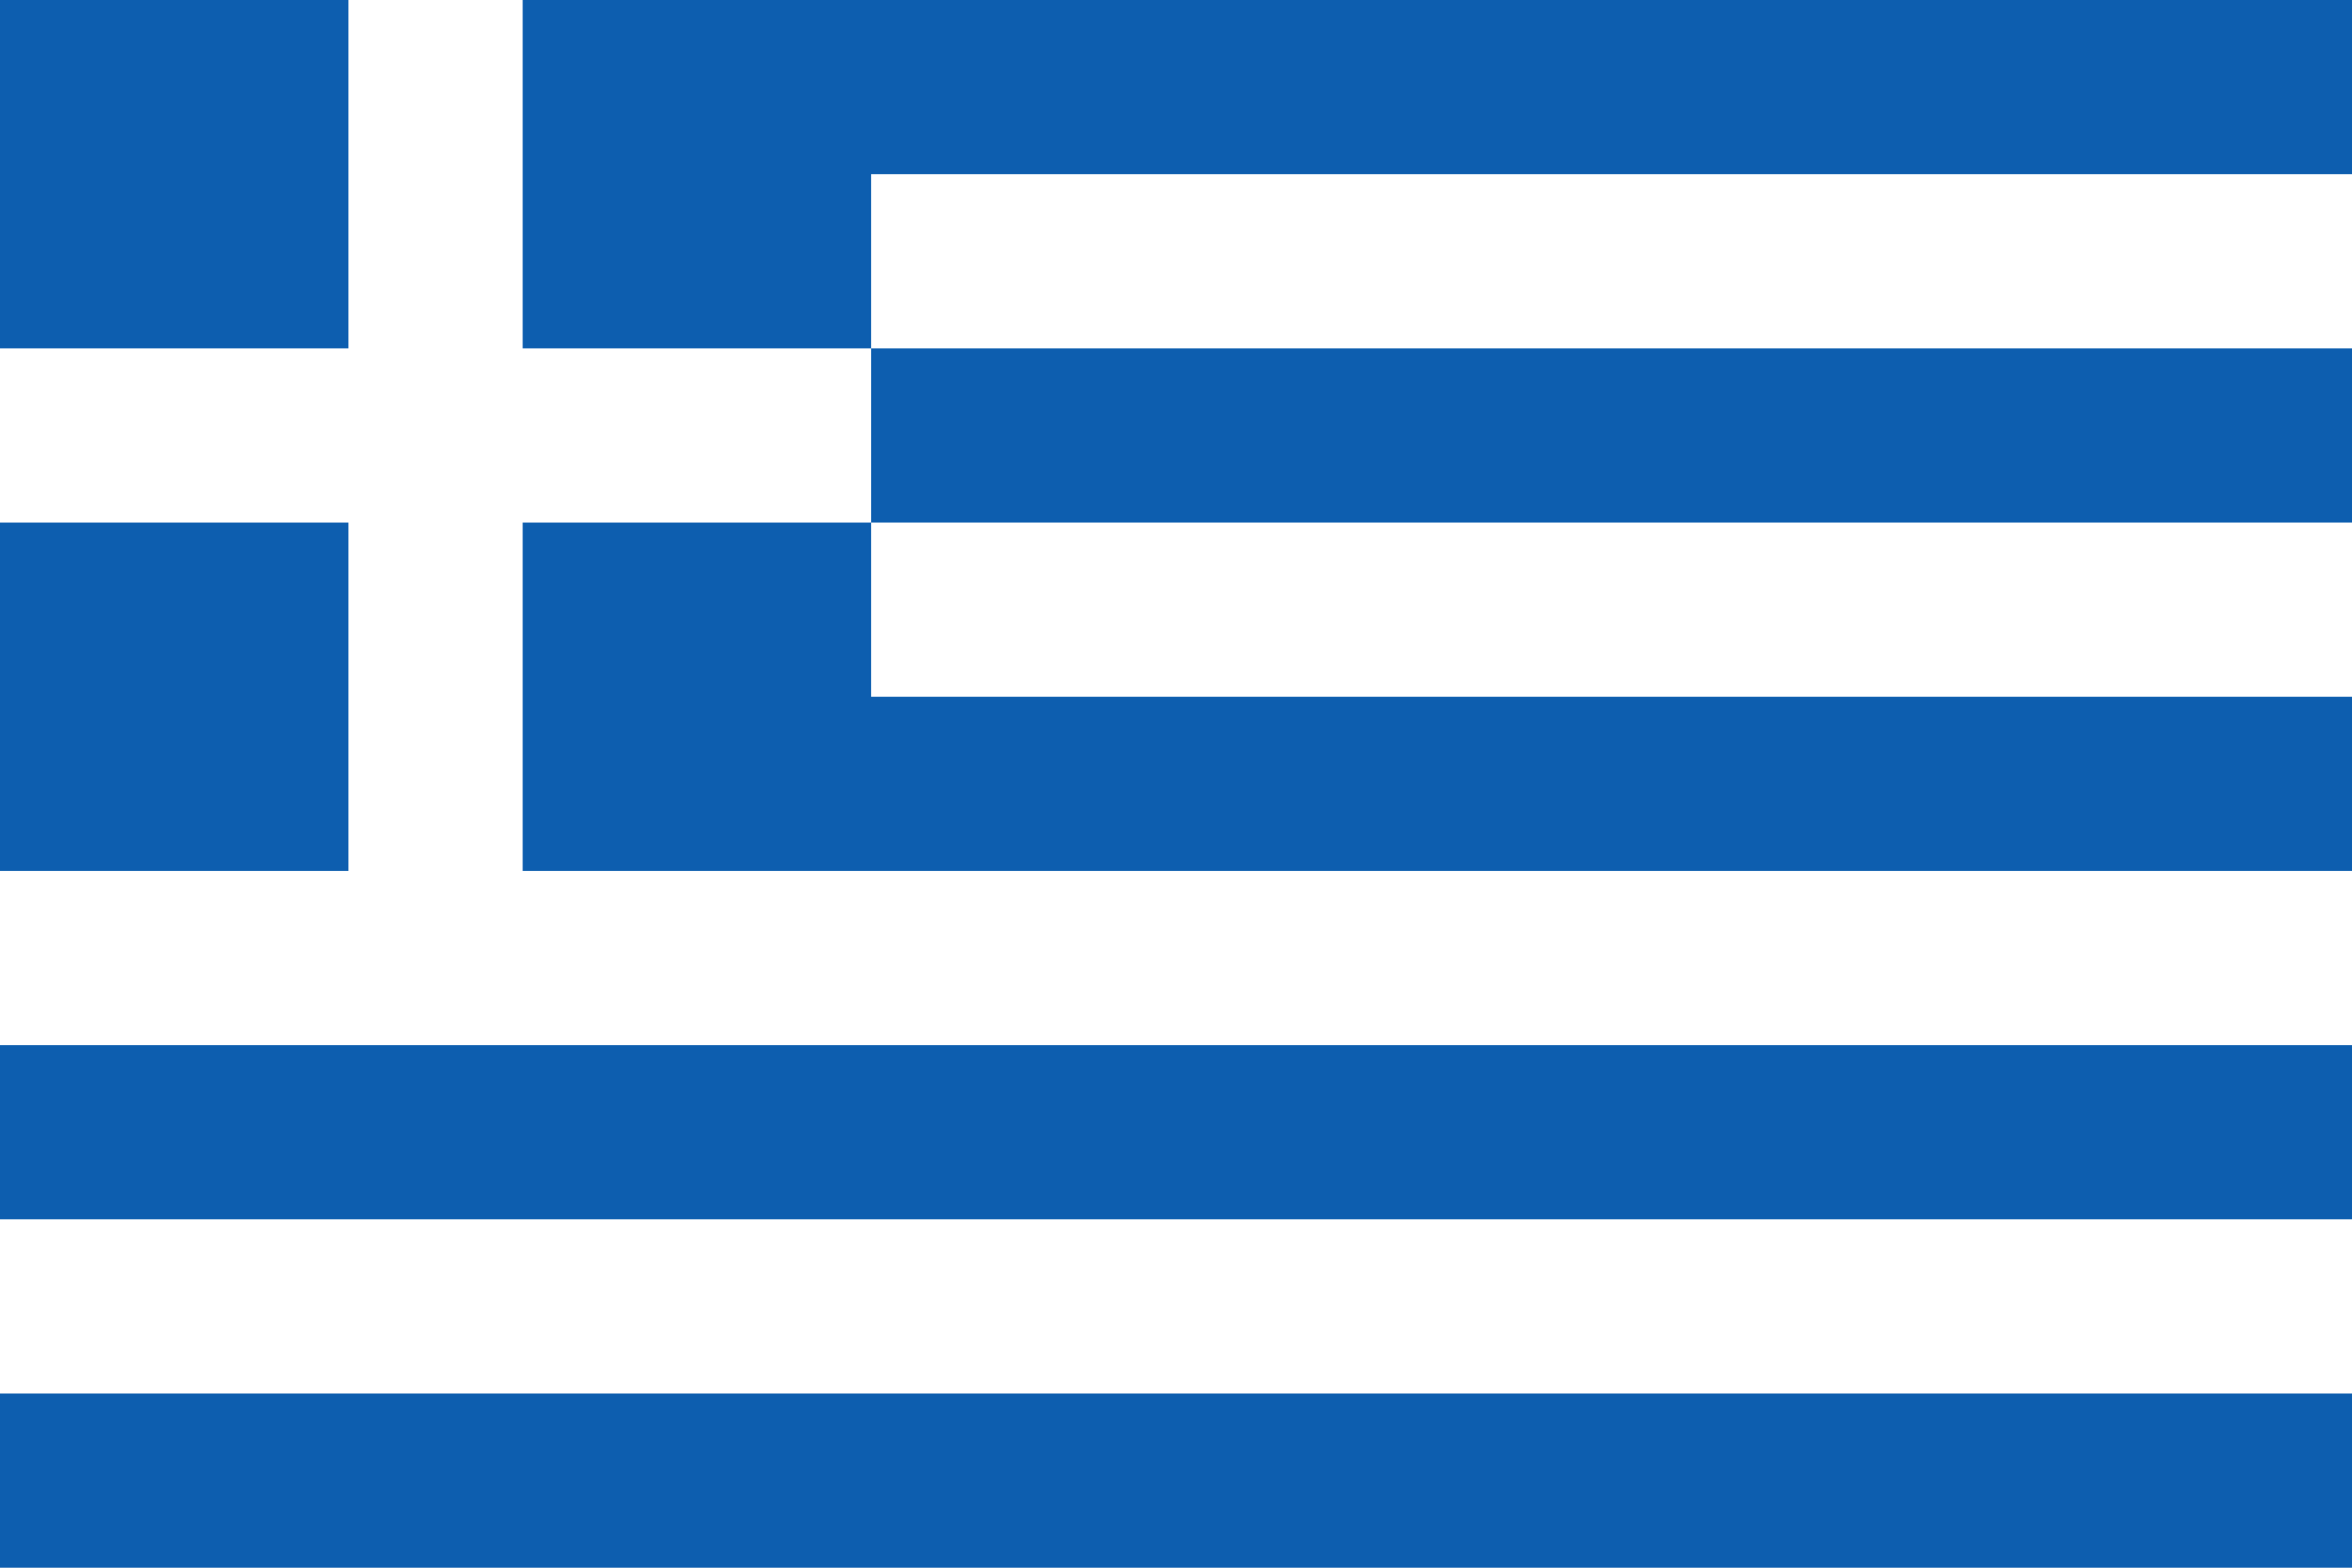
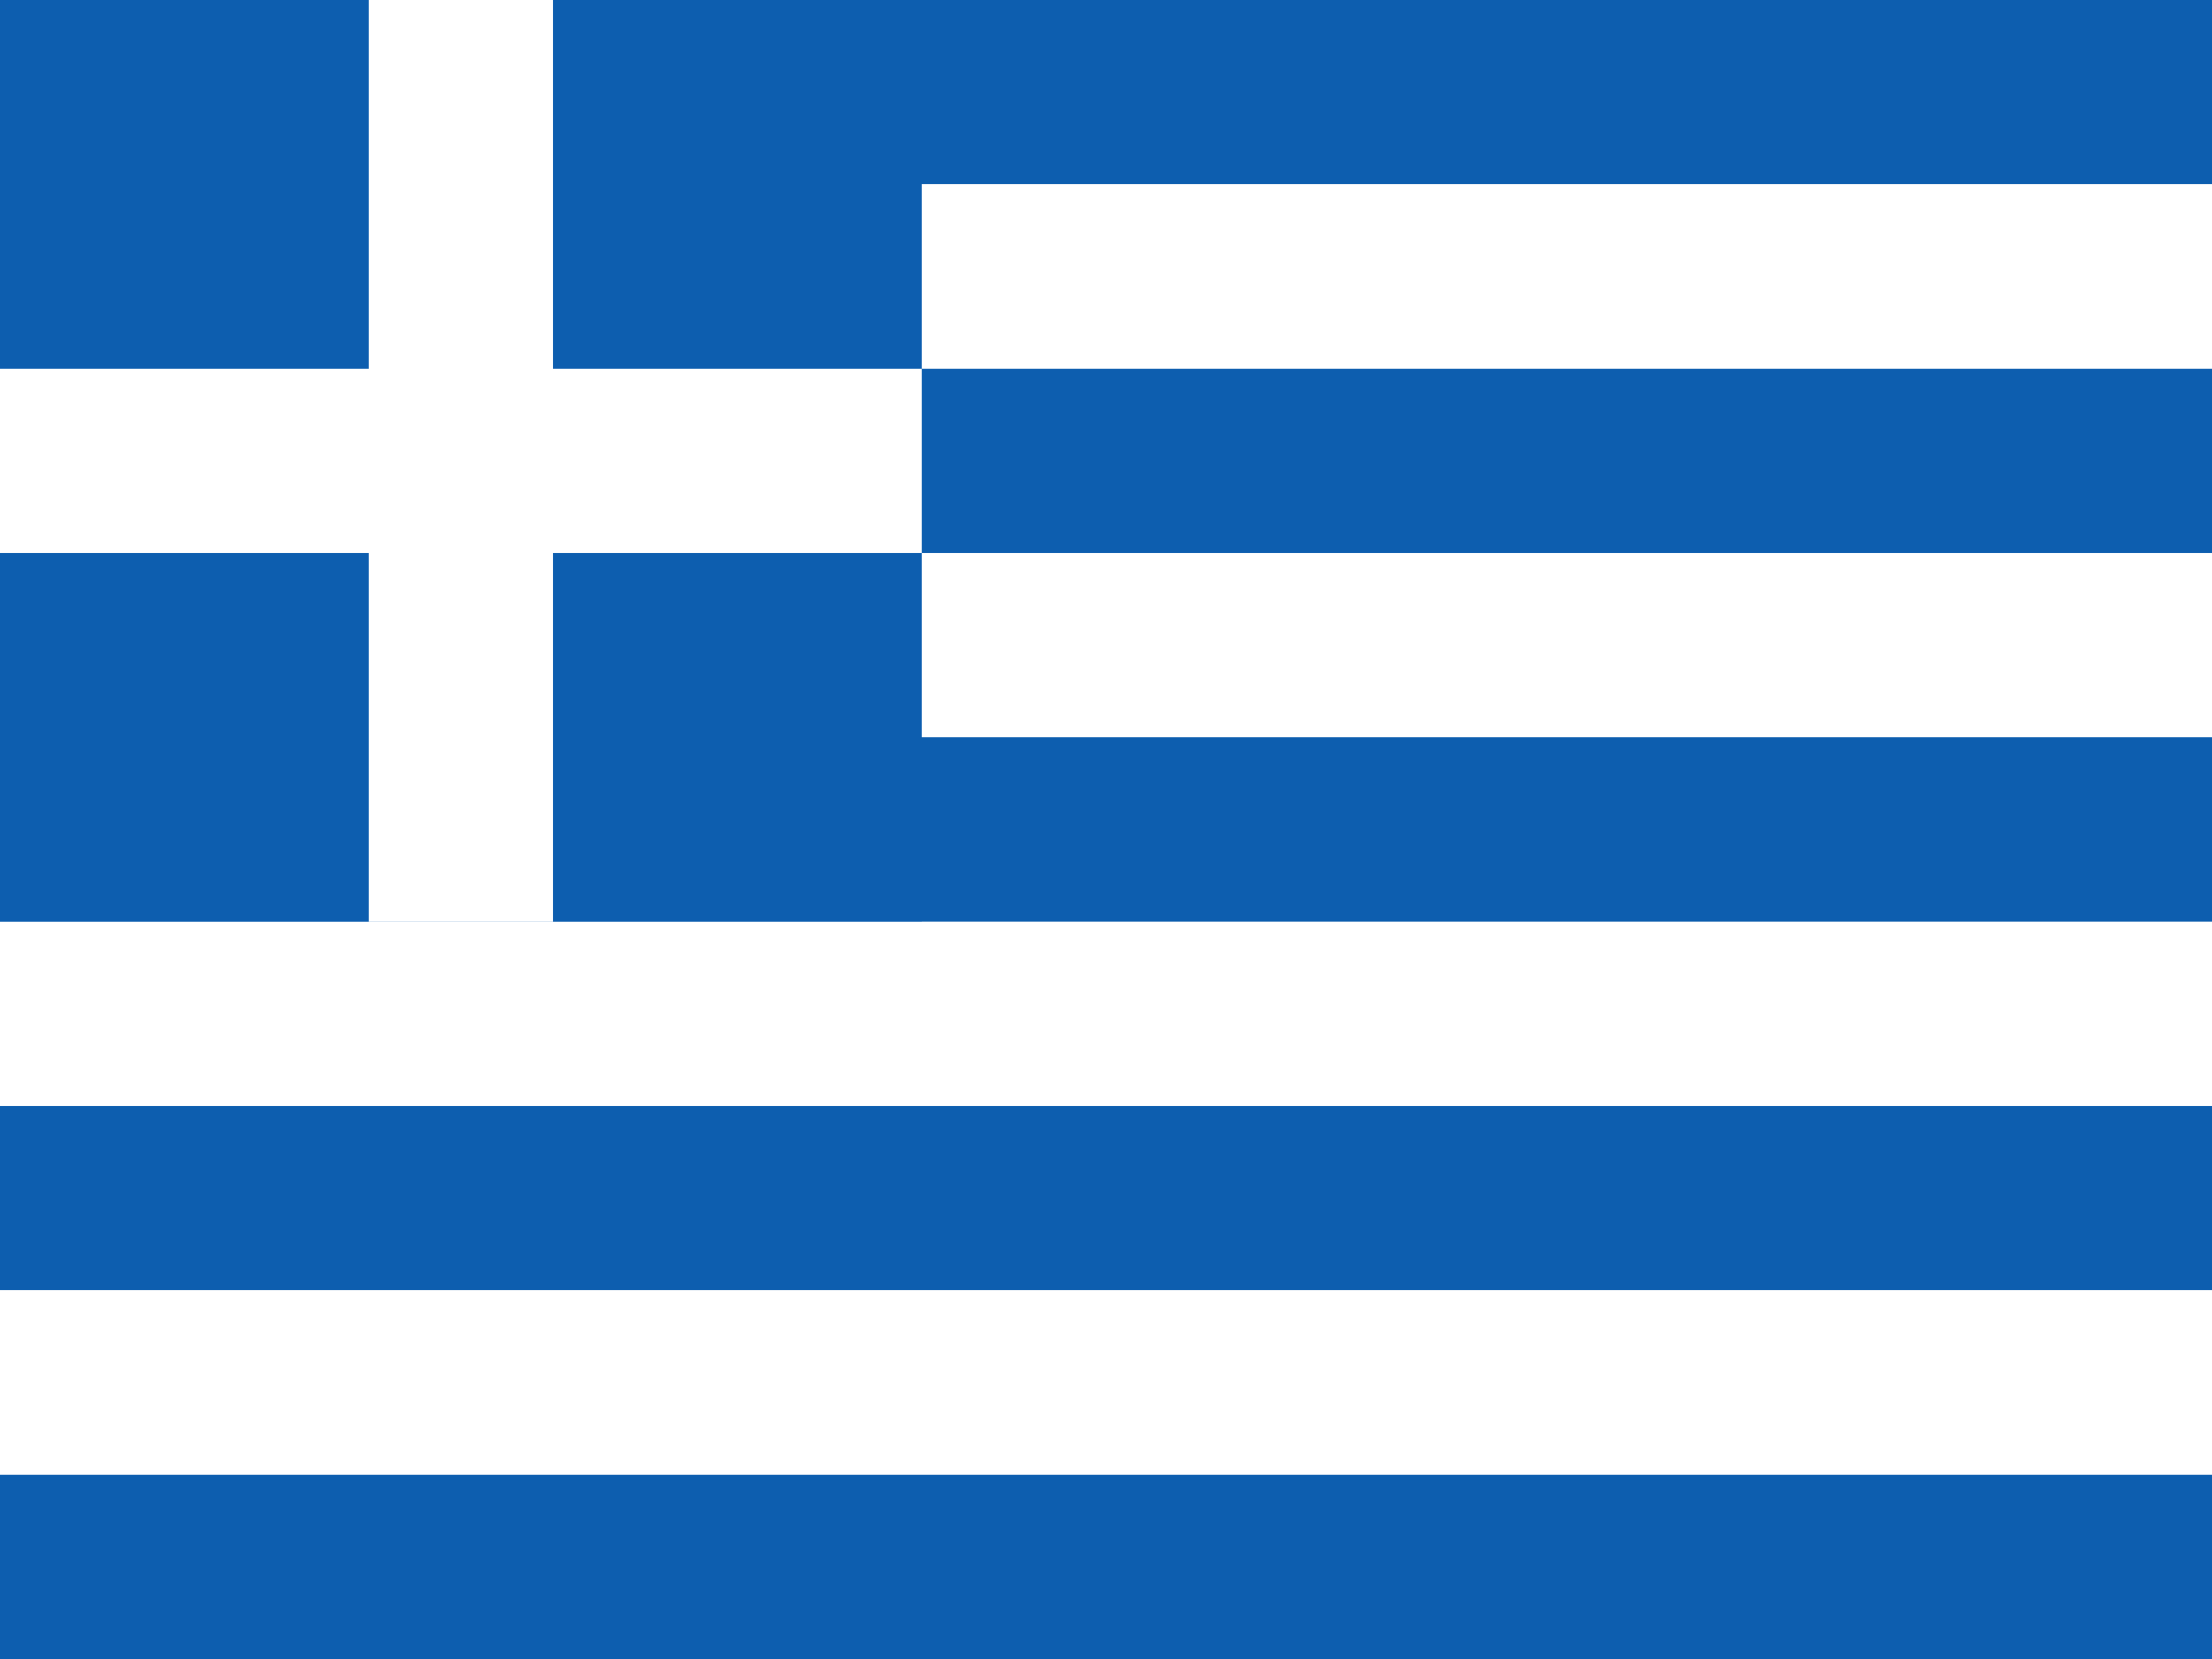
- <svg xmlns="http://www.w3.org/2000/svg" width="600" height="400" viewBox="0 0 27 18">
-   <path fill="#0D5EAF" d="M0 0h27v18H0z" />
-   <path fill="none" stroke-width="2" stroke="#FFF" d="M5 0v11M0 5h10m0-2h17M10 7h17M0 11h27M0 15h27" />
+ <svg xmlns="http://www.w3.org/2000/svg" id="flag-icons-gr" viewBox="0 0 640 480">
+   <path fill="#0d5eaf" fill-rule="evenodd" d="M0 0h640v53.3H0z" />
+   <path fill="#fff" fill-rule="evenodd" d="M0 53.3h640v53.4H0z" />
+   <path fill="#0d5eaf" fill-rule="evenodd" d="M0 106.7h640V160H0z" />
+   <path fill="#fff" fill-rule="evenodd" d="M0 160h640v53.3H0z" />
+   <path fill="#0d5eaf" d="M0 0h266.7v266.7H0z" />
+   <path fill="#0d5eaf" fill-rule="evenodd" d="M0 213.3h640v53.4H0z" />
+   <path fill="#fff" fill-rule="evenodd" d="M0 266.7h640V320H0z" />
+   <path fill="#0d5eaf" fill-rule="evenodd" d="M0 320h640v53.3H0z" />
+   <path fill="#fff" fill-rule="evenodd" d="M0 373.3h640v53.4H0z" />
+   <g fill="#fff" fill-rule="evenodd" stroke-width="1.3">
+     <path d="M106.7 0H160v266.7h-53.3z" />
+     <path d="M0 106.7h266.7V160H0z" />
+   </g>
+   <path fill="#0d5eaf" d="M0 426.7h640V480H0z" />
</svg>
